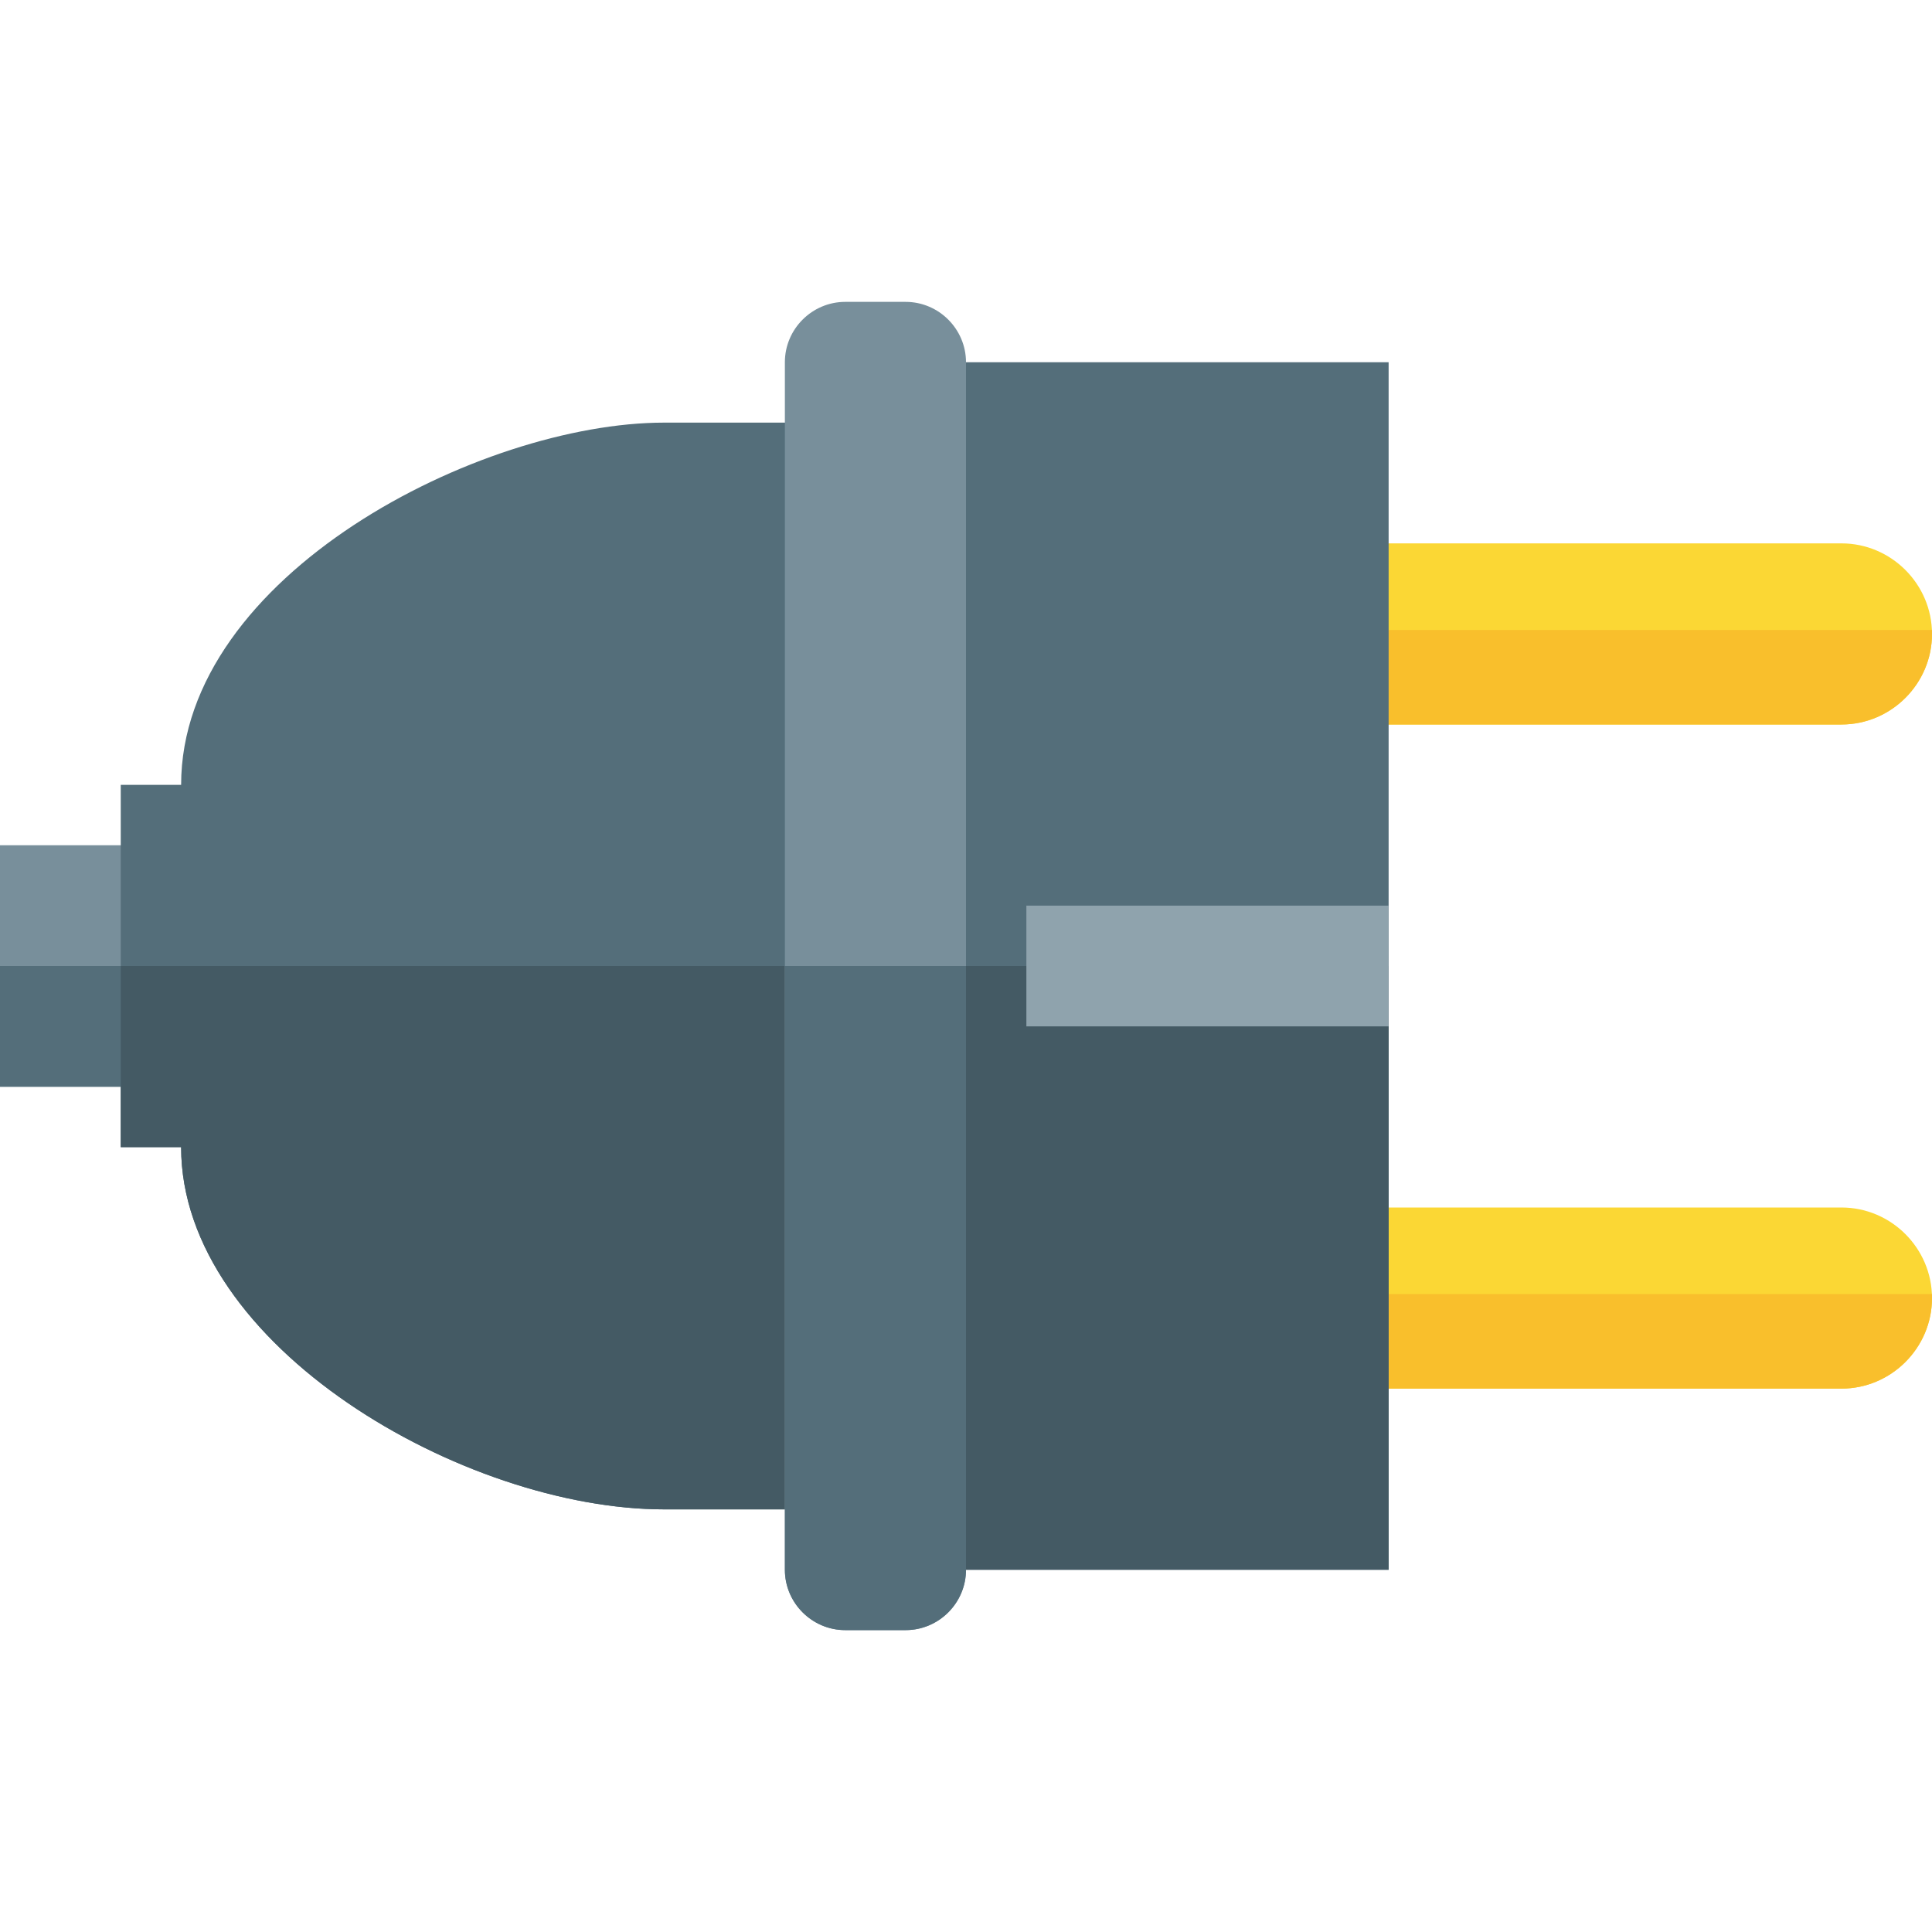
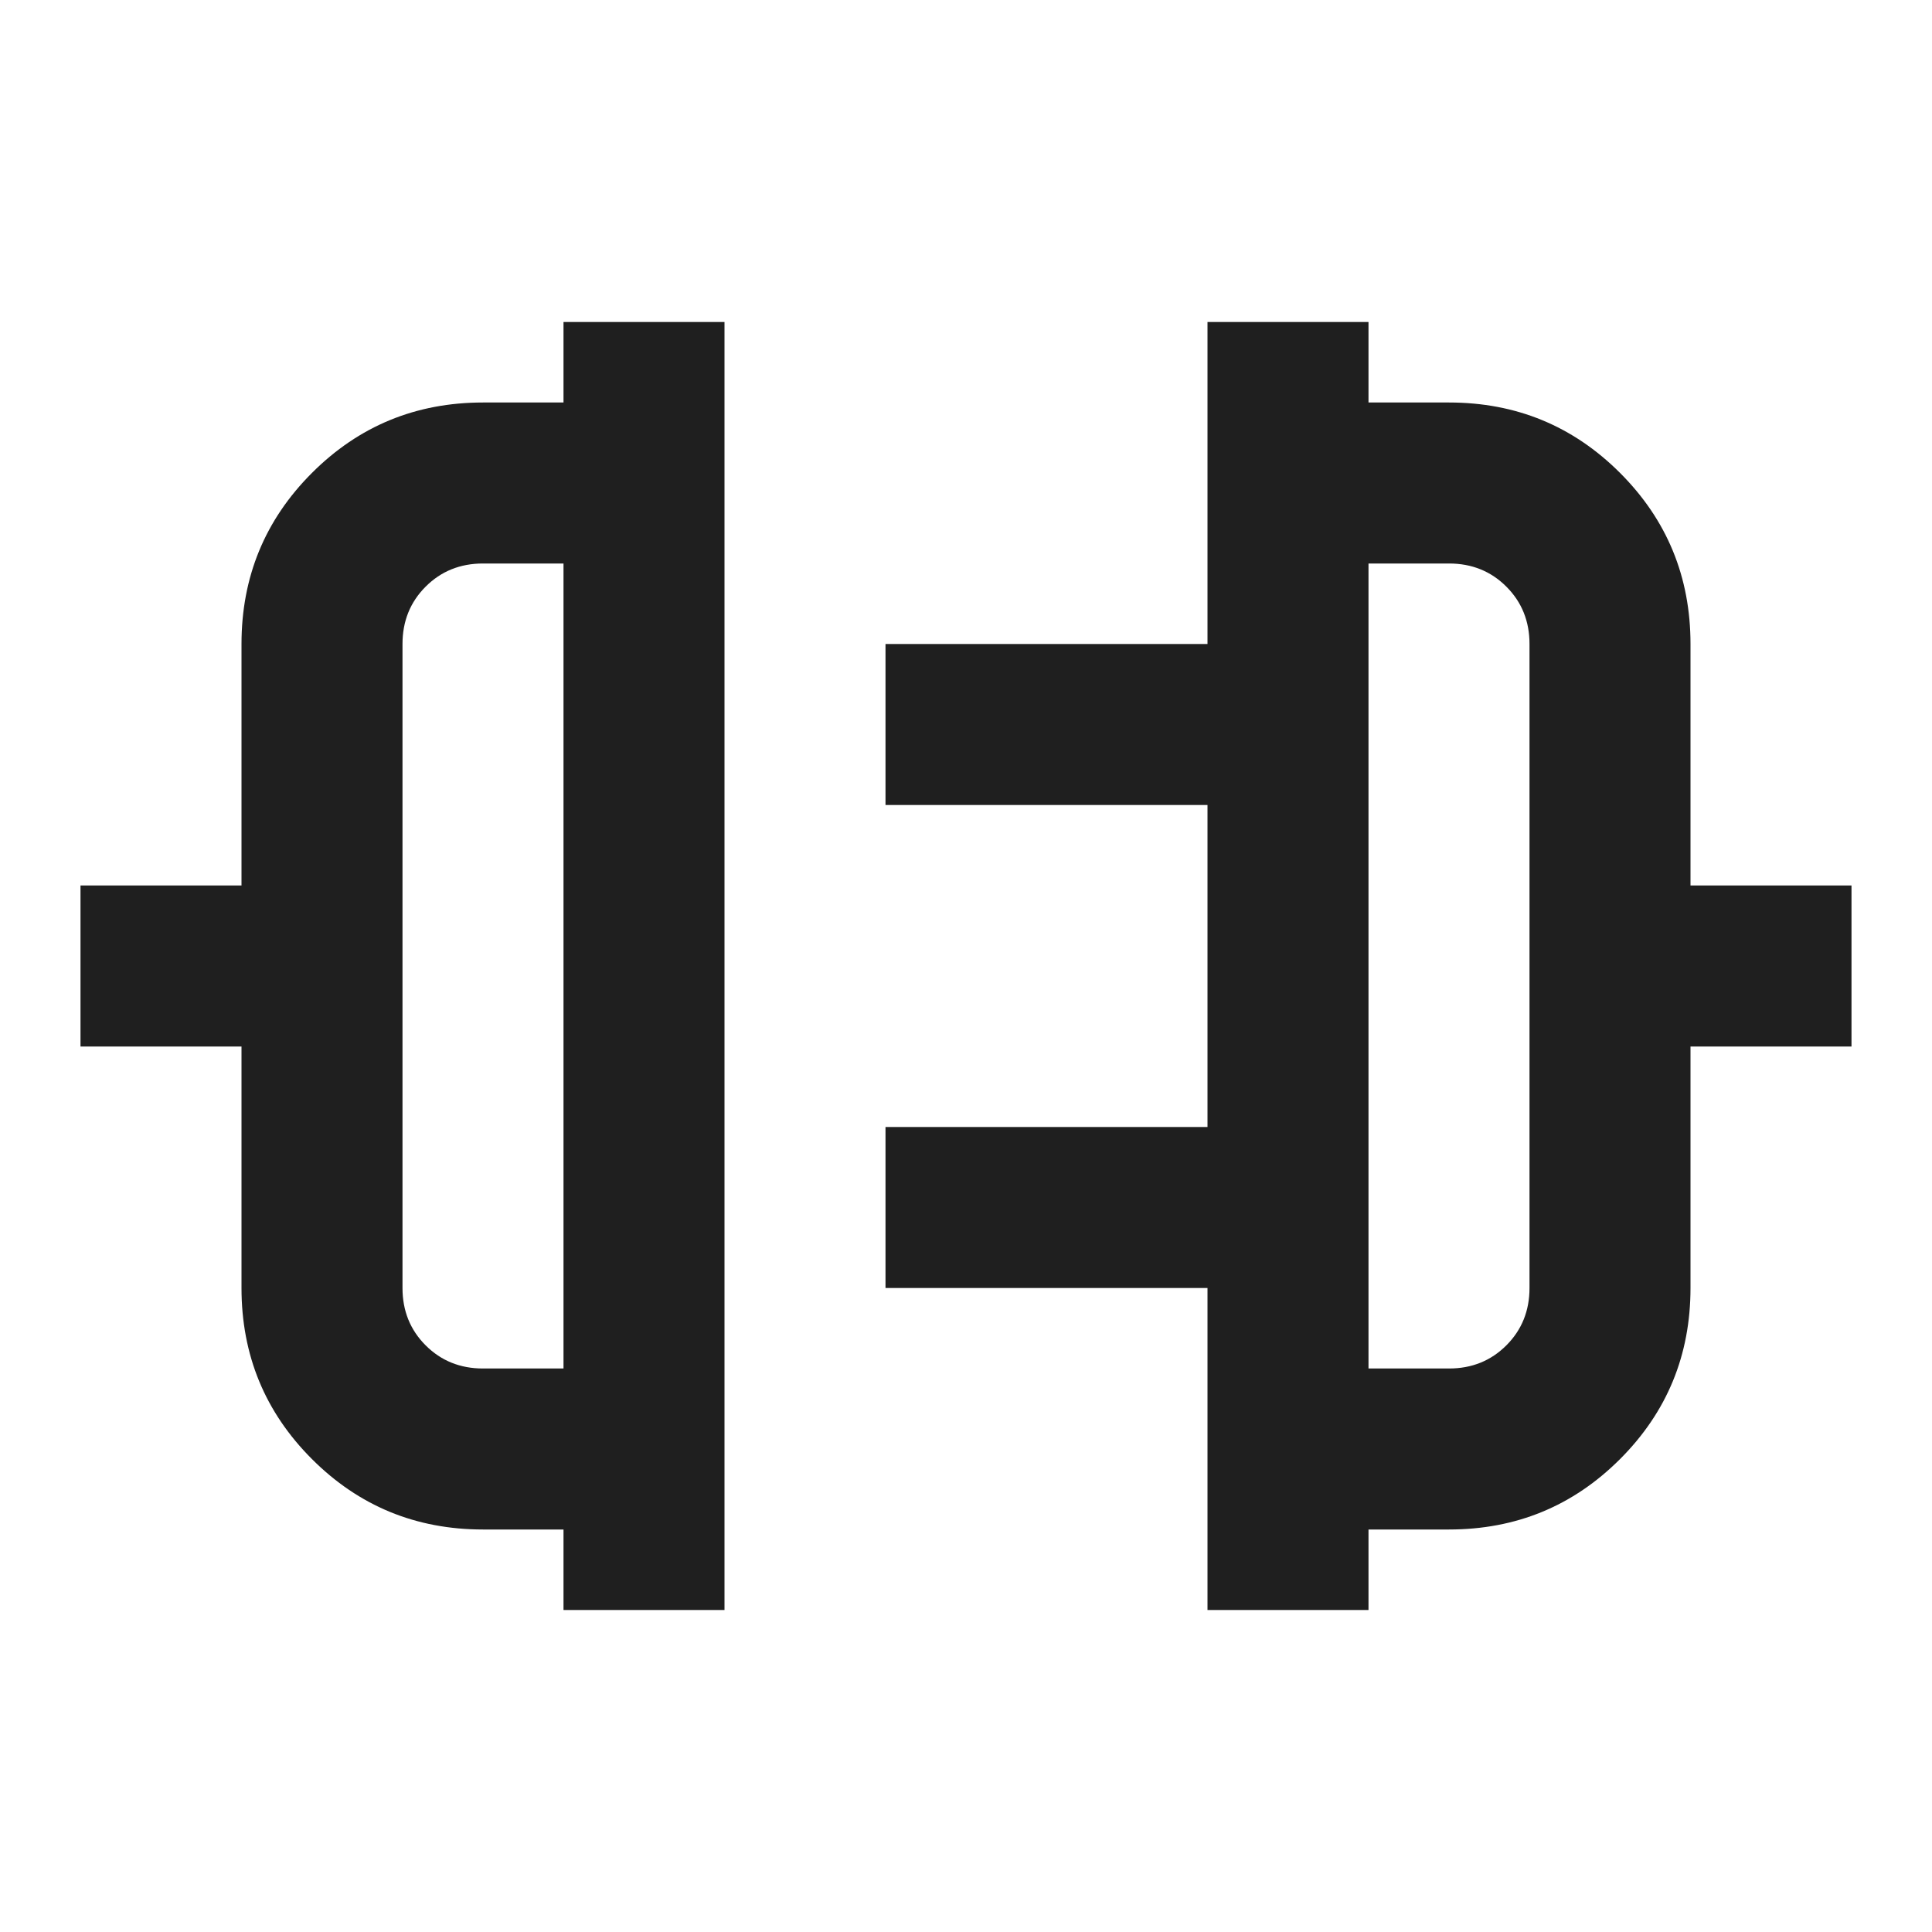
- <svg xmlns="http://www.w3.org/2000/svg" x="0" y="0" width="512" height="512" version="1.1" viewBox="0 0 512 512">
-   <g>
-     <polygon points="0,224 112,224 112,288 0,288" fill="#788f9b" />
-     <polygon points="0,256 112,256 112,288 0,288" fill="#546e7a" />
-     <path d="M336,320l152,0c13.2,0 24,10.8 24,24l0,0c0,13.2 -10.8,24 -24,24l-152,0z M336,144l152,0c13.2,0 24,10.8 24,24l0,0c0,13.2 -10.8,24 -24,24l-152,0z" fill="#fbd734" />
-     <path d="M512,166.95c0,0.35 0,0.7 0,1.05l0,0c0,13.2 -10.8,24 -24,24l-152,0l0,-25.05z M512,342.95c0,0.35 0,0.7 0,1.05l0,0c0,13.2 -10.8,24 -24,24l-152,0l0,-25.05z" fill="#f9bf2c" />
-     <path d="M368,96l-128,0l0,320l128,0z M32,208l16,0c0,-55.6 79.35,-96 128,-96l48,0l0,288l-48,0c-52.85,0 -128,-43.15 -128,-96l-16,0z" fill="#546e7a" />
-     <path d="M240,256l128,0l0,160l-128,0z M32,256l192,0l0,144l-48,0c-52.85,0 -128,-43.15 -128,-96l-16,0z" fill="#445a64" />
-     <polygon points="272,240 368,240 368,272 272,272" fill="#8fa3ad" />
-     <path d="M224,80l16,0c8.8,0 16,7.2 16,16l0,320c0,8.8 -7.2,16 -16,16l-16,0c-8.8,0 -16,-7.2 -16,-16l0,-320c0,-8.8 7.2,-16 16,-16z" fill="#788f9b" />
-     <path d="M256,256l0,160c0,8.8 -7.2,16 -16,16l-16,0c-8.8,0 -16,-7.2 -16,-16l0,-160z" fill="#546e7a" />
-   </g>
+ <svg xmlns="http://www.w3.org/2000/svg" height="24px" viewBox="0 -960 960 960" width="24px" fill="#1f1f1f">
+   <path d="M280-160v-40h-40q-50 0-85-35t-35-85v-120H40v-80h80v-120q0-50 35-85t85-35h40v-40h80v640h-80Zm-40-120h40v-400h-40q-17 0-28.5 11.5T200-640v320q0 17 11.5 28.5T240-280Zm360 120v-160H440v-80h160v-160H440v-80h160v-160h80v40h40q50 0 85 35t35 85v120h80v80h-80v120q0 50-35 85t-85 35h-40v40h-80Zm80-120h40q17 0 28.5-11.5T760-320v-320q0-17-11.5-28.5T720-680h-40v400ZM280-480Zm400 0Z" />
</svg>
